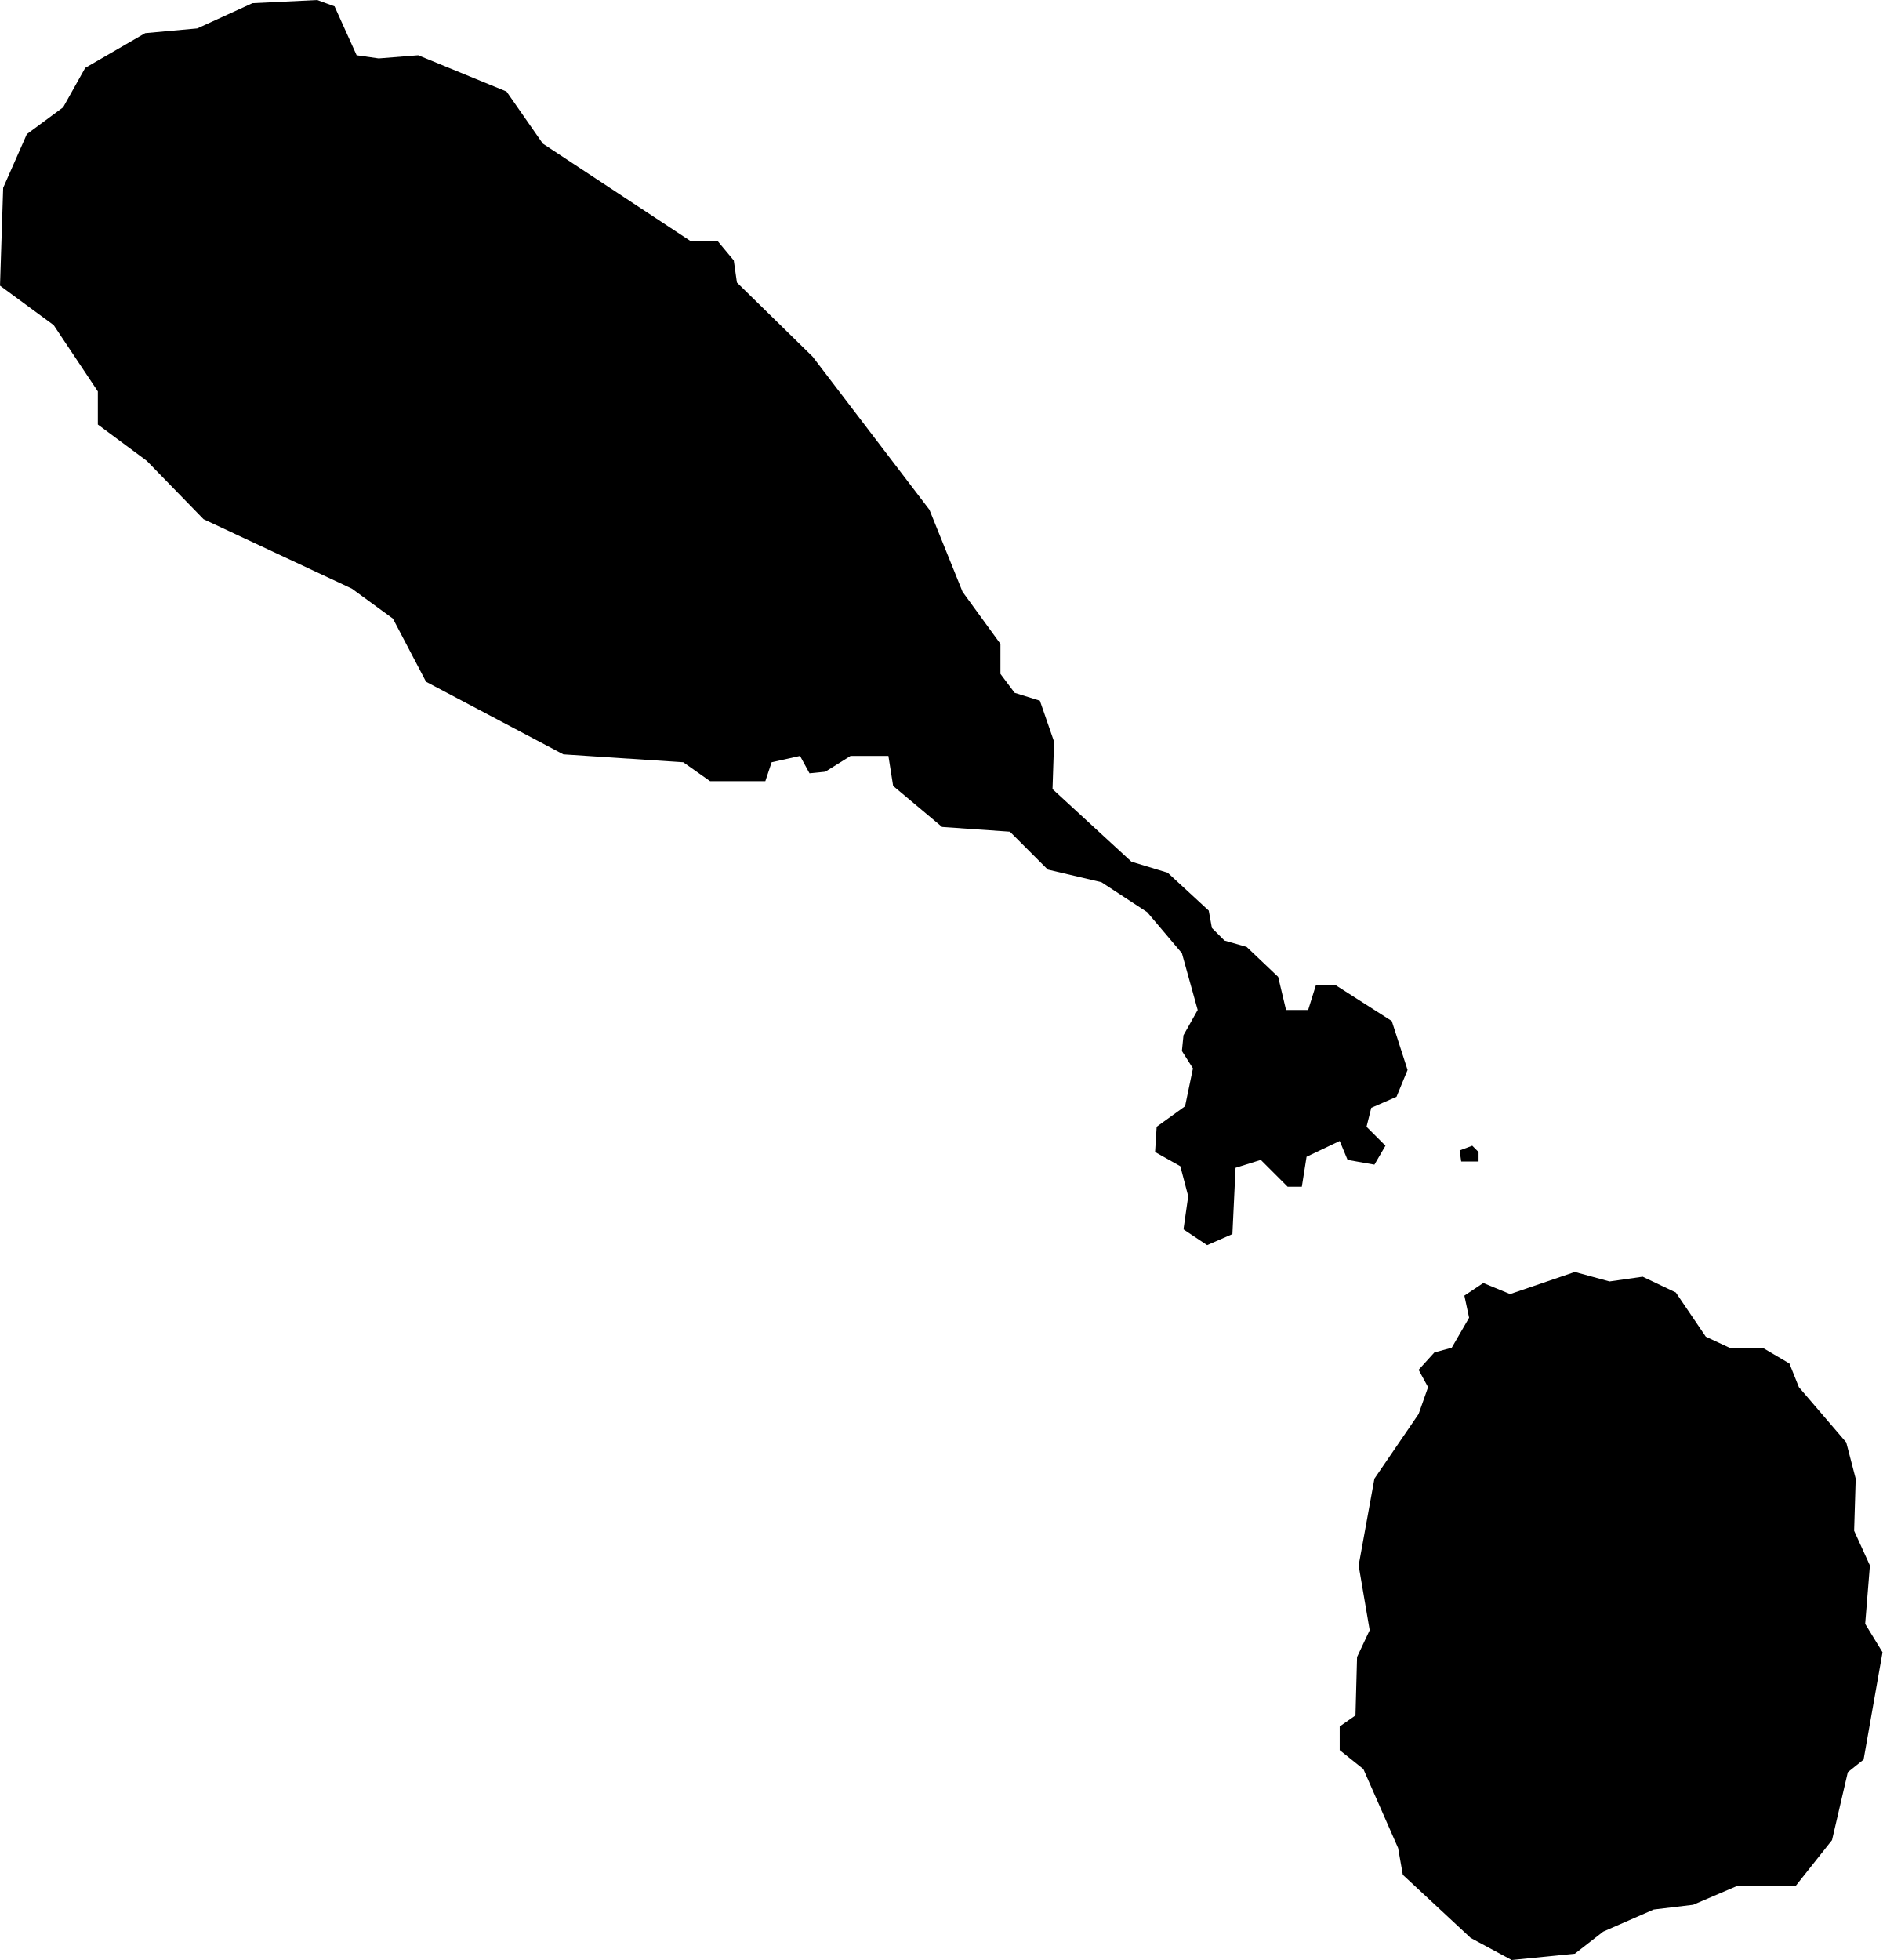
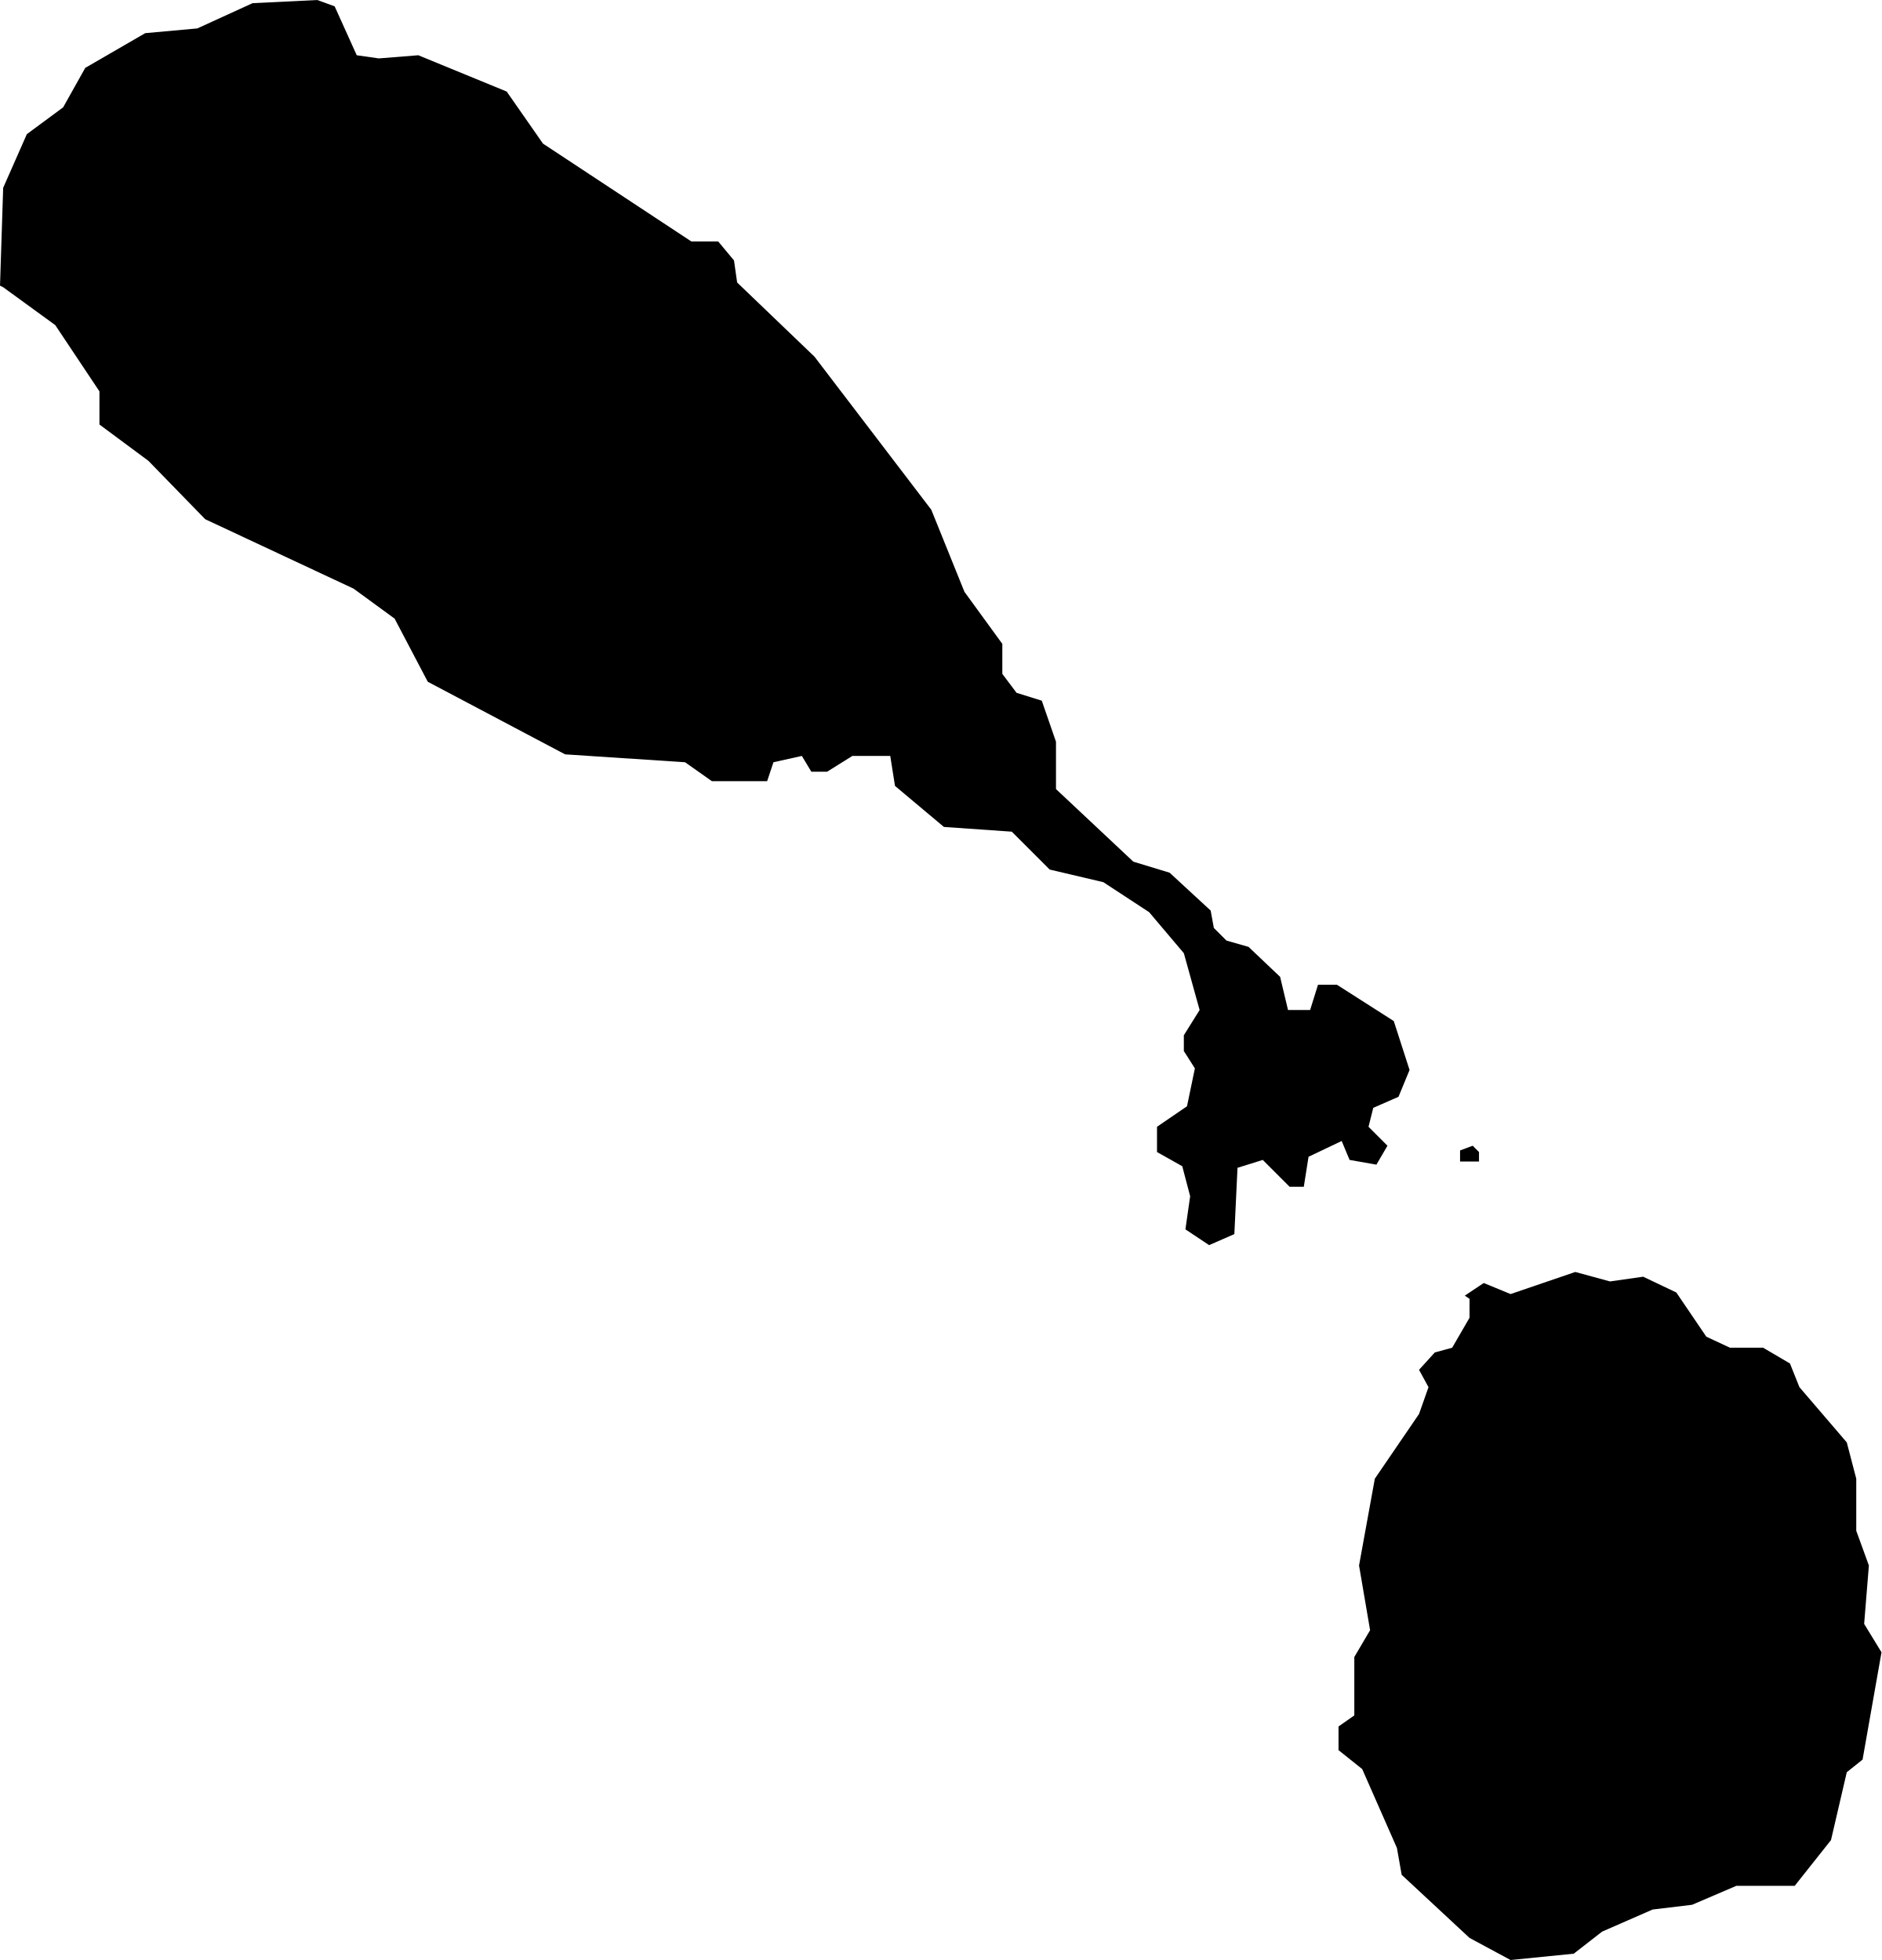
- <svg xmlns="http://www.w3.org/2000/svg" viewBox="408.378 385.382 1.193 1.242">
-   <path d="M409.306,386.203l0.012-0.008l0.017,0.007l0.041-0.014l0.022,0.006l0.021-0.003l0.021,0.01l0.019,0.028l0.015,0.007h0.021l0.017,0.01l0.006,0.015l0.03,0.035l0.006,0.023l-0.001,0.033l0.01,0.022l-0.003,0.037l0.011,0.018l-0.012,0.068l-0.01,0.008l-0.01,0.043l-0.023,0.029h-0.037l-0.028,0.012l-0.025,0.003l-0.032,0.014l-0.018,0.014l-0.04,0.004l-0.026-0.014l-0.043-0.04l-0.003-0.017l-0.022-0.05l-0.015-0.012v-0.015l0.01-0.007l0.001-0.037l0.008-0.017l-0.007-0.041l0.01-0.055l0.028-0.041l0.006-0.017l-0.006-0.011l0.01-0.011l0.011-0.003l0.011-0.019L409.306,386.203z M408.378,385.563l0.002-0.062l0.015-0.034l0.023-0.017l0.014-0.025l0.038-0.022l0.033-0.003l0.035-0.016l0.041-0.002l0.011,0.004l0.014,0.031l0.014,0.002l0.025-0.002l0.056,0.023l0.023,0.033l0.094,0.062h0.017l0.01,0.012l0.002,0.014l0.048,0.047l0.074,0.097l0.021,0.052l0.024,0.033v0.019l0.009,0.012l0.016,0.005l0.009,0.026l-0.001,0.03l0.05,0.046l0.023,0.007l0.026,0.024l0.002,0.011l0.008,0.008l0.014,0.004l0.02,0.019l0.005,0.021h0.014l0.005-0.016l0.012,0l0.036,0.023l0.01,0.031l-0.007,0.017l-0.016,0.007l-0.003,0.012l0.012,0.012l-0.007,0.012l-0.017-0.003l-0.005-0.012l-0.021,0.01l-0.003,0.019l-0.009,0l-0.017-0.017l-0.016,0.005l-0.002,0.042l-0.016,0.007l-0.015-0.01l0.003-0.021l-0.005-0.019l-0.016-0.009l0.001-0.016l0.018-0.013l0.005-0.024l-0.007-0.011l0.001-0.01l0.009-0.016l-0.01-0.036l-0.022-0.026l-0.029-0.019l-0.034-0.008l-0.024-0.024l-0.043-0.003l-0.031-0.026l-0.003-0.019h-0.024l-0.016,0.01l-0.01,0.001l-0.006-0.011l-0.018,0.004l-0.004,0.012l-0.035,0l-0.017-0.012l-0.076-0.005l-0.087-0.046l-0.021-0.04l-0.026-0.019l-0.094-0.044l-0.036-0.037l-0.031-0.023v-0.021l-0.028-0.042L408.378,385.563z M409.304,386.118h0.011v-0.006l-0.004-0.004l-0.008,0.003L409.304,386.118z M409.306,386.203l0.012-0.008l0.017,0.007l0.041-0.014l0.022,0.006l0.021-0.003l0.021,0.01l0.019,0.028l0.015,0.007h0.021l0.017,0.01l0.006,0.015l0.03,0.035l0.006,0.023l-0.001,0.033l0.01,0.022l-0.003,0.037l0.011,0.018l-0.012,0.068l-0.01,0.008l-0.01,0.043l-0.023,0.029h-0.037l-0.028,0.012l-0.025,0.003l-0.032,0.014l-0.018,0.014l-0.04,0.004l-0.026-0.014l-0.043-0.04l-0.003-0.017l-0.022-0.05l-0.015-0.012v-0.015l0.01-0.007l0.001-0.037l0.008-0.017l-0.007-0.041l0.01-0.055l0.028-0.041l0.006-0.017l-0.006-0.011l0.01-0.011l0.011-0.003l0.011-0.019L409.306,386.203z M408.378,385.563l0.002-0.062l0.015-0.034l0.023-0.017l0.014-0.025l0.038-0.022l0.033-0.003l0.035-0.016l0.041-0.002l0.011,0.004l0.014,0.031l0.014,0.002l0.025-0.002l0.056,0.023l0.023,0.033l0.094,0.062h0.017l0.01,0.012l0.002,0.014l0.048,0.047l0.074,0.097l0.021,0.052l0.024,0.033v0.019l0.009,0.012l0.016,0.005l0.009,0.026l-0.001,0.03l0.05,0.046l0.023,0.007l0.026,0.024l0.002,0.011l0.008,0.008l0.014,0.004l0.02,0.019l0.005,0.021h0.014l0.005-0.016l0.012,0l0.036,0.023l0.01,0.031l-0.007,0.017l-0.016,0.007l-0.003,0.012l0.012,0.012l-0.007,0.012l-0.017-0.003l-0.005-0.012l-0.021,0.01l-0.003,0.019l-0.009,0l-0.017-0.017l-0.016,0.005l-0.002,0.042l-0.016,0.007l-0.015-0.01l0.003-0.021l-0.005-0.019l-0.016-0.009l0.001-0.016l0.018-0.013l0.005-0.024l-0.007-0.011l0.001-0.01l0.009-0.016l-0.01-0.036l-0.022-0.026l-0.029-0.019l-0.034-0.008l-0.024-0.024l-0.043-0.003l-0.031-0.026l-0.003-0.019h-0.024l-0.016,0.01l-0.01,0.001l-0.006-0.011l-0.018,0.004l-0.004,0.012l-0.035,0l-0.017-0.012l-0.076-0.005l-0.087-0.046l-0.021-0.04l-0.026-0.019l-0.094-0.044l-0.036-0.037l-0.031-0.023v-0.021l-0.028-0.042L408.378,385.563z M409.304,386.118h0.011v-0.006l-0.004-0.004l-0.008,0.003L409.304,386.118z" />
+ <svg xmlns="http://www.w3.org/2000/svg" viewBox="408.378 385.382 1.192 1.242">
+   <path d="M409.306,386.203l0.012,-0.008l0.017,0.007l0.041,-0.014l0.022,0.006l0.021,-0.003l0.021,0.01l0.019,0.028l0.015,0.007h0.021l0.017,0.01l0.006,0.015l0.03,0.035l0.006,0.023v0.033l0.008,0.022 l-0.003,0.037l0.011,0.018l-0.012,0.068l-0.01,0.008l-0.01,0.043l-0.023,0.029h-0.037l-0.028,0.012l-0.025,0.003l-0.032,0.014l-0.018,0.014l-0.04,0.004l-0.026,-0.014l-0.043,-0.04l-0.003,-0.017l-0.022,-0.05l-0.015,-0.012v-0.015l0.01,-0.007v-0.037l0.01,-0.017 l-0.007,-0.041l0.01,-0.055l0.028,-0.041l0.006,-0.017l-0.006,-0.011l0.01,-0.011l0.011,-0.003l0.011,-0.019v-0.012Z  M408.378,385.563l0.002,-0.062l0.015,-0.034l0.023,-0.017l0.014,-0.025l0.038,-0.022l0.033,-0.003l0.035,-0.016l0.041,-0.002l0.011,0.004l0.014,0.031l0.014,0.002l0.025,-0.002l0.056,0.023l0.023,0.033l0.094,0.062h0.017l0.01,0.012l0.002,0.014l0.049,0.047l0.074,0.097l0.021,0.052l0.024,0.033v0.019l0.009,0.012l0.016,0.005l0.009,0.026v0.03l0.049,0.046 l0.023,0.007l0.026,0.024l0.002,0.011l0.008,0.008l0.014,0.004l0.02,0.019l0.005,0.021h0.014l0.005,-0.016h0.012l0.036,0.023 l0.01,0.031l-0.007,0.017l-0.016,0.007l-0.003,0.012l0.012,0.012l-0.007,0.012l-0.017,-0.003l-0.005,-0.012l-0.021,0.01l-0.003,0.019h-0.009l-0.017,-0.017 l-0.016,0.005l-0.002,0.042l-0.016,0.007l-0.015,-0.01l0.003,-0.021l-0.005,-0.019l-0.016,-0.009v-0.016l0.019,-0.013 l0.005,-0.024l-0.007,-0.011v-0.01l0.01,-0.016 l-0.01,-0.036l-0.022,-0.026l-0.029,-0.019l-0.034,-0.008l-0.024,-0.024l-0.043,-0.003l-0.031,-0.026l-0.003,-0.019h-0.024l-0.016,0.01h-0.01l-0.006,-0.01 l-0.018,0.004l-0.004,0.012h-0.035l-0.017,-0.012 l-0.076,-0.005l-0.087,-0.046l-0.021,-0.04l-0.026,-0.019l-0.094,-0.044l-0.036,-0.037l-0.031,-0.023v-0.021l-0.028,-0.042l-0.033,-0.024Z M409.304,386.118h0.011v-0.006l-0.004,-0.004l-0.008,0.003v0.007Z  M409.306,386.203l0.012,-0.008l0.017,0.007l0.041,-0.014l0.022,0.006l0.021,-0.003l0.021,0.01l0.019,0.028l0.015,0.007h0.021l0.017,0.01l0.006,0.015l0.03,0.035l0.006,0.023v0.033l0.008,0.022 l-0.003,0.037l0.011,0.018l-0.012,0.068l-0.01,0.008l-0.01,0.043l-0.023,0.029h-0.037l-0.028,0.012l-0.025,0.003l-0.032,0.014l-0.018,0.014l-0.04,0.004l-0.026,-0.014l-0.043,-0.04l-0.003,-0.017l-0.022,-0.05l-0.015,-0.012v-0.015l0.01,-0.007v-0.037l0.01,-0.017 l-0.007,-0.041l0.01,-0.055l0.028,-0.041l0.006,-0.017l-0.006,-0.011l0.01,-0.011l0.011,-0.003l0.011,-0.019v-0.012Z  M408.378,385.563l0.002,-0.062l0.015,-0.034l0.023,-0.017l0.014,-0.025l0.038,-0.022l0.033,-0.003l0.035,-0.016l0.041,-0.002l0.011,0.004l0.014,0.031l0.014,0.002l0.025,-0.002l0.056,0.023l0.023,0.033l0.094,0.062h0.017l0.01,0.012l0.002,0.014l0.049,0.047l0.074,0.097l0.021,0.052l0.024,0.033v0.019l0.009,0.012l0.016,0.005l0.009,0.026v0.03l0.049,0.046 l0.023,0.007l0.026,0.024l0.002,0.011l0.008,0.008l0.014,0.004l0.02,0.019l0.005,0.021h0.014l0.005,-0.016h0.012l0.036,0.023 l0.01,0.031l-0.007,0.017l-0.016,0.007l-0.003,0.012l0.012,0.012l-0.007,0.012l-0.017,-0.003l-0.005,-0.012l-0.021,0.01l-0.003,0.019h-0.009l-0.017,-0.017 l-0.016,0.005l-0.002,0.042l-0.016,0.007l-0.015,-0.01l0.003,-0.021l-0.005,-0.019l-0.016,-0.009v-0.016l0.019,-0.013 l0.005,-0.024l-0.007,-0.011v-0.01l0.01,-0.016 l-0.01,-0.036l-0.022,-0.026l-0.029,-0.019l-0.034,-0.008l-0.024,-0.024l-0.043,-0.003l-0.031,-0.026l-0.003,-0.019h-0.024l-0.016,0.01h-0.01l-0.006,-0.01 l-0.018,0.004l-0.004,0.012h-0.035l-0.017,-0.012 l-0.076,-0.005l-0.087,-0.046l-0.021,-0.04l-0.026,-0.019l-0.094,-0.044l-0.036,-0.037l-0.031,-0.023v-0.021l-0.028,-0.042l-0.033,-0.024Z M409.304,386.118h0.011v-0.006l-0.004,-0.004l-0.008,0.003v0.007Z " />
</svg>
